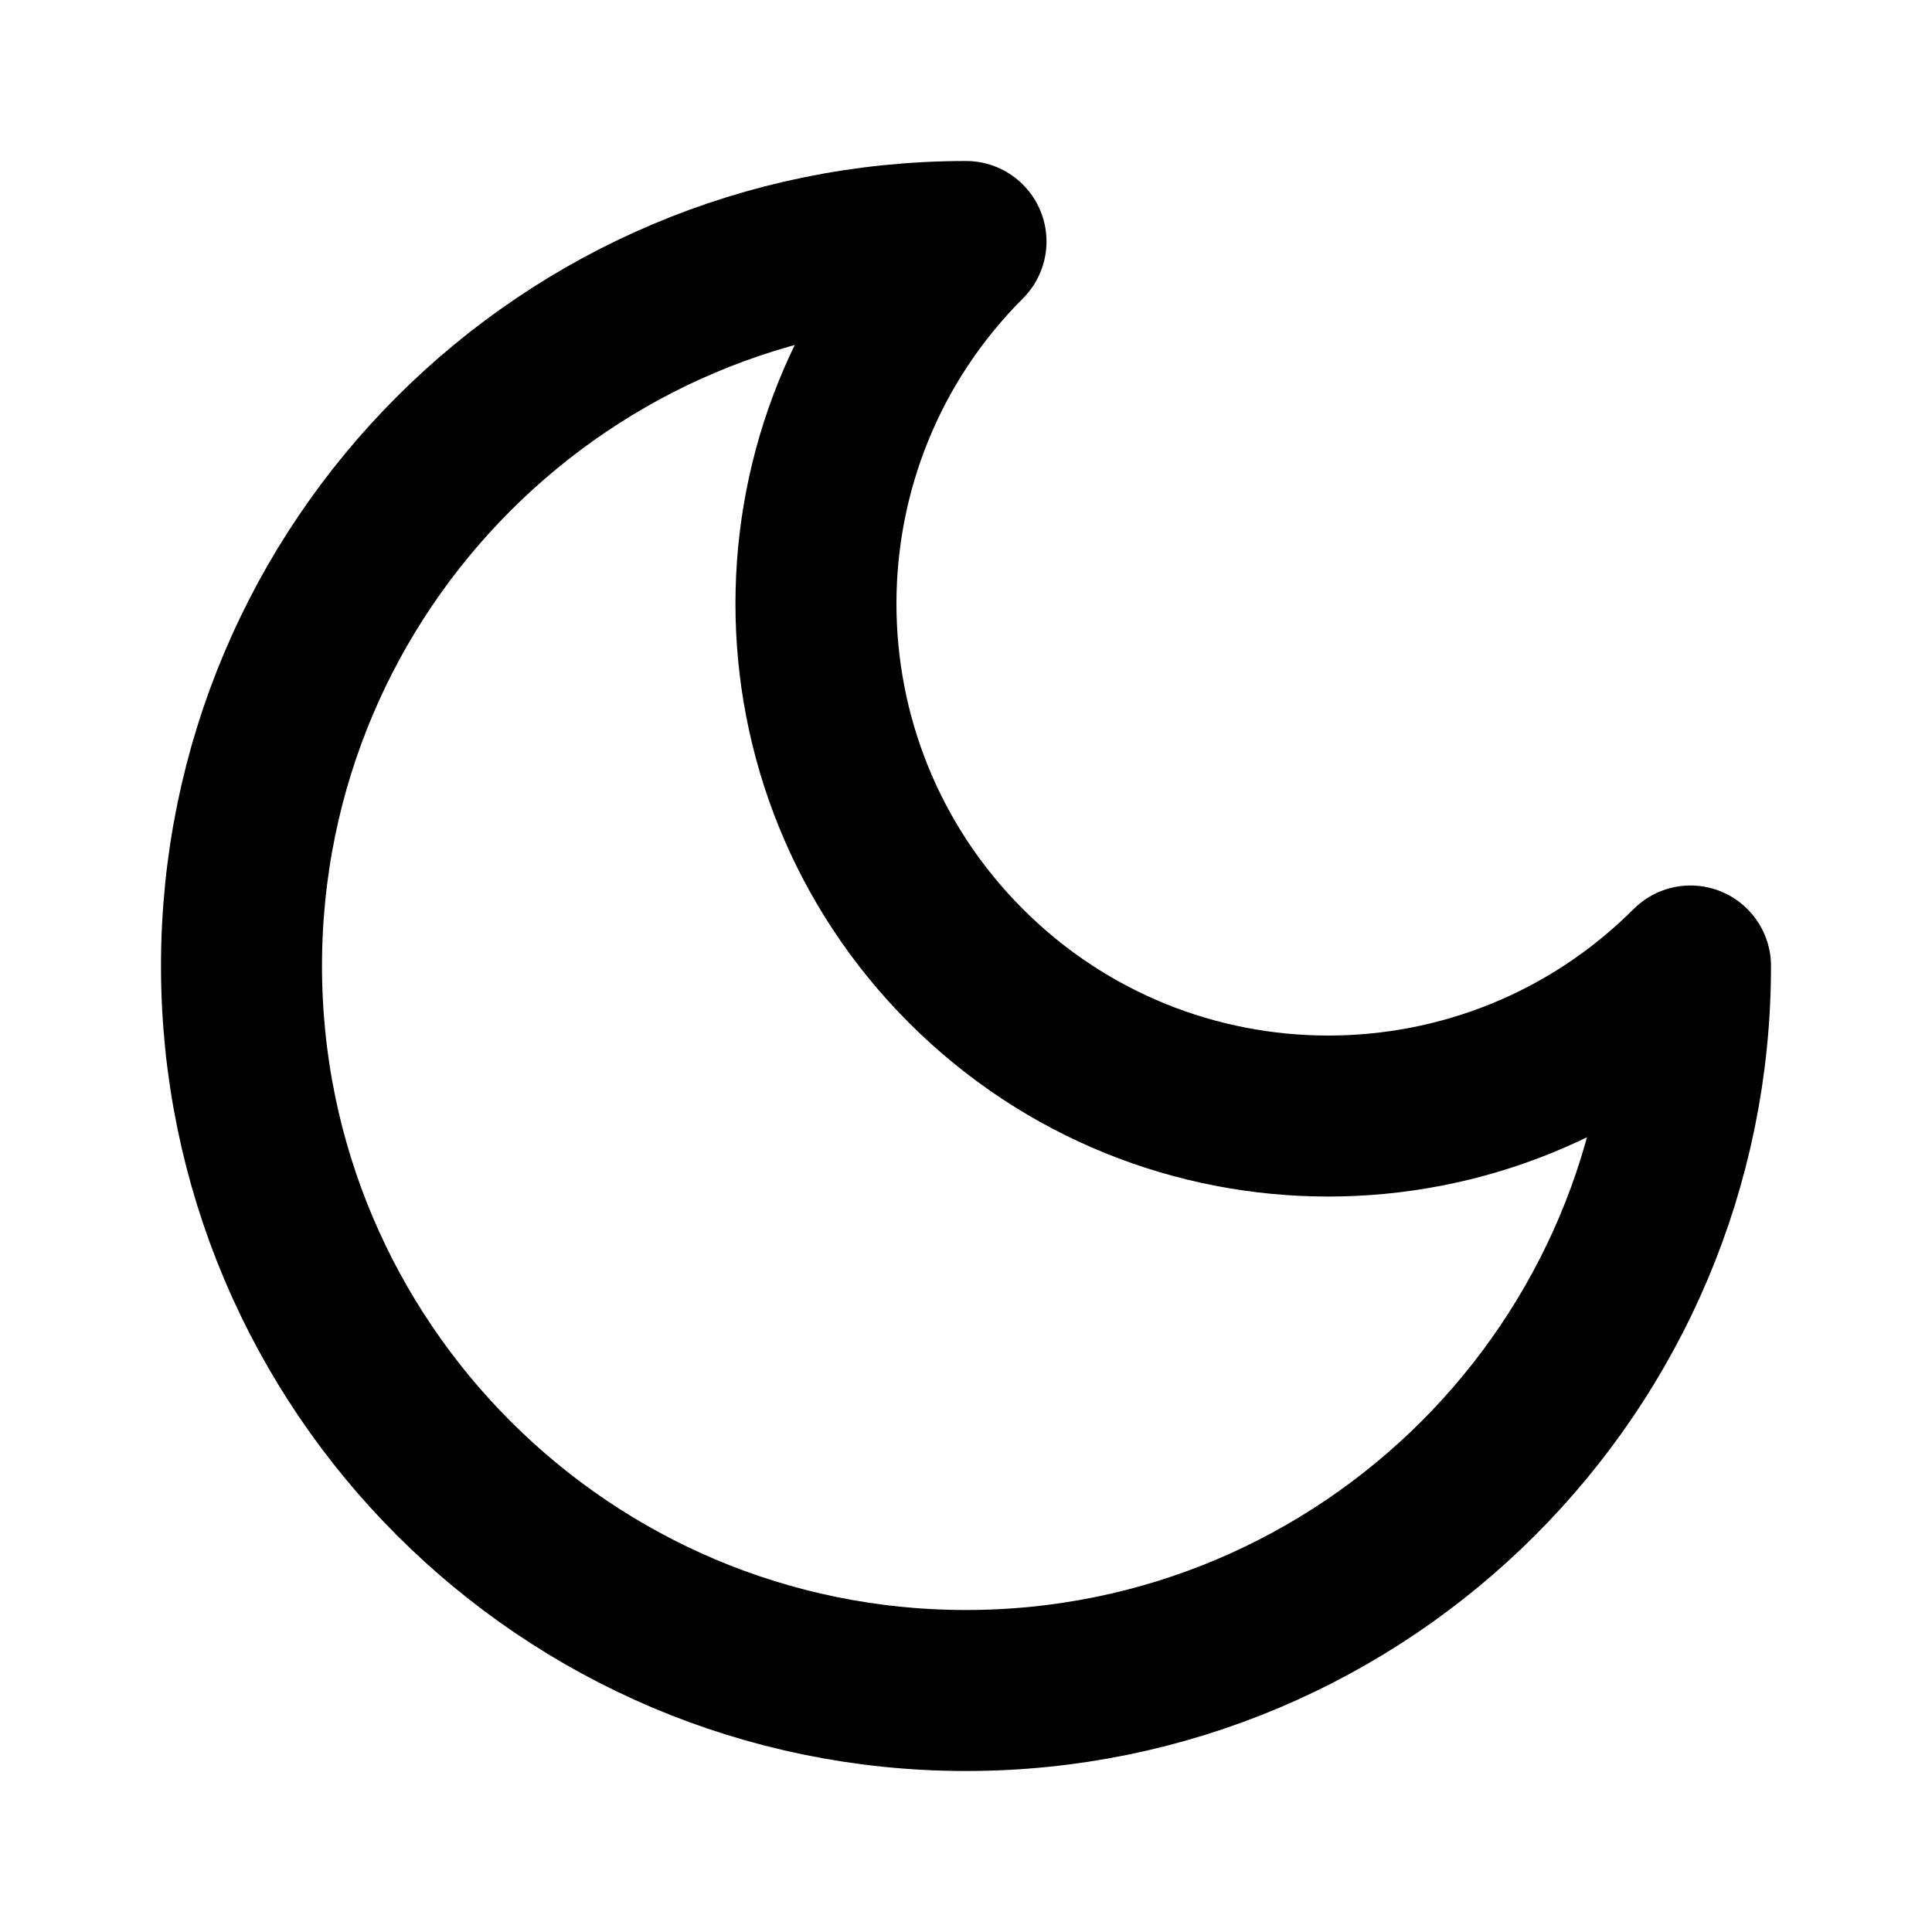
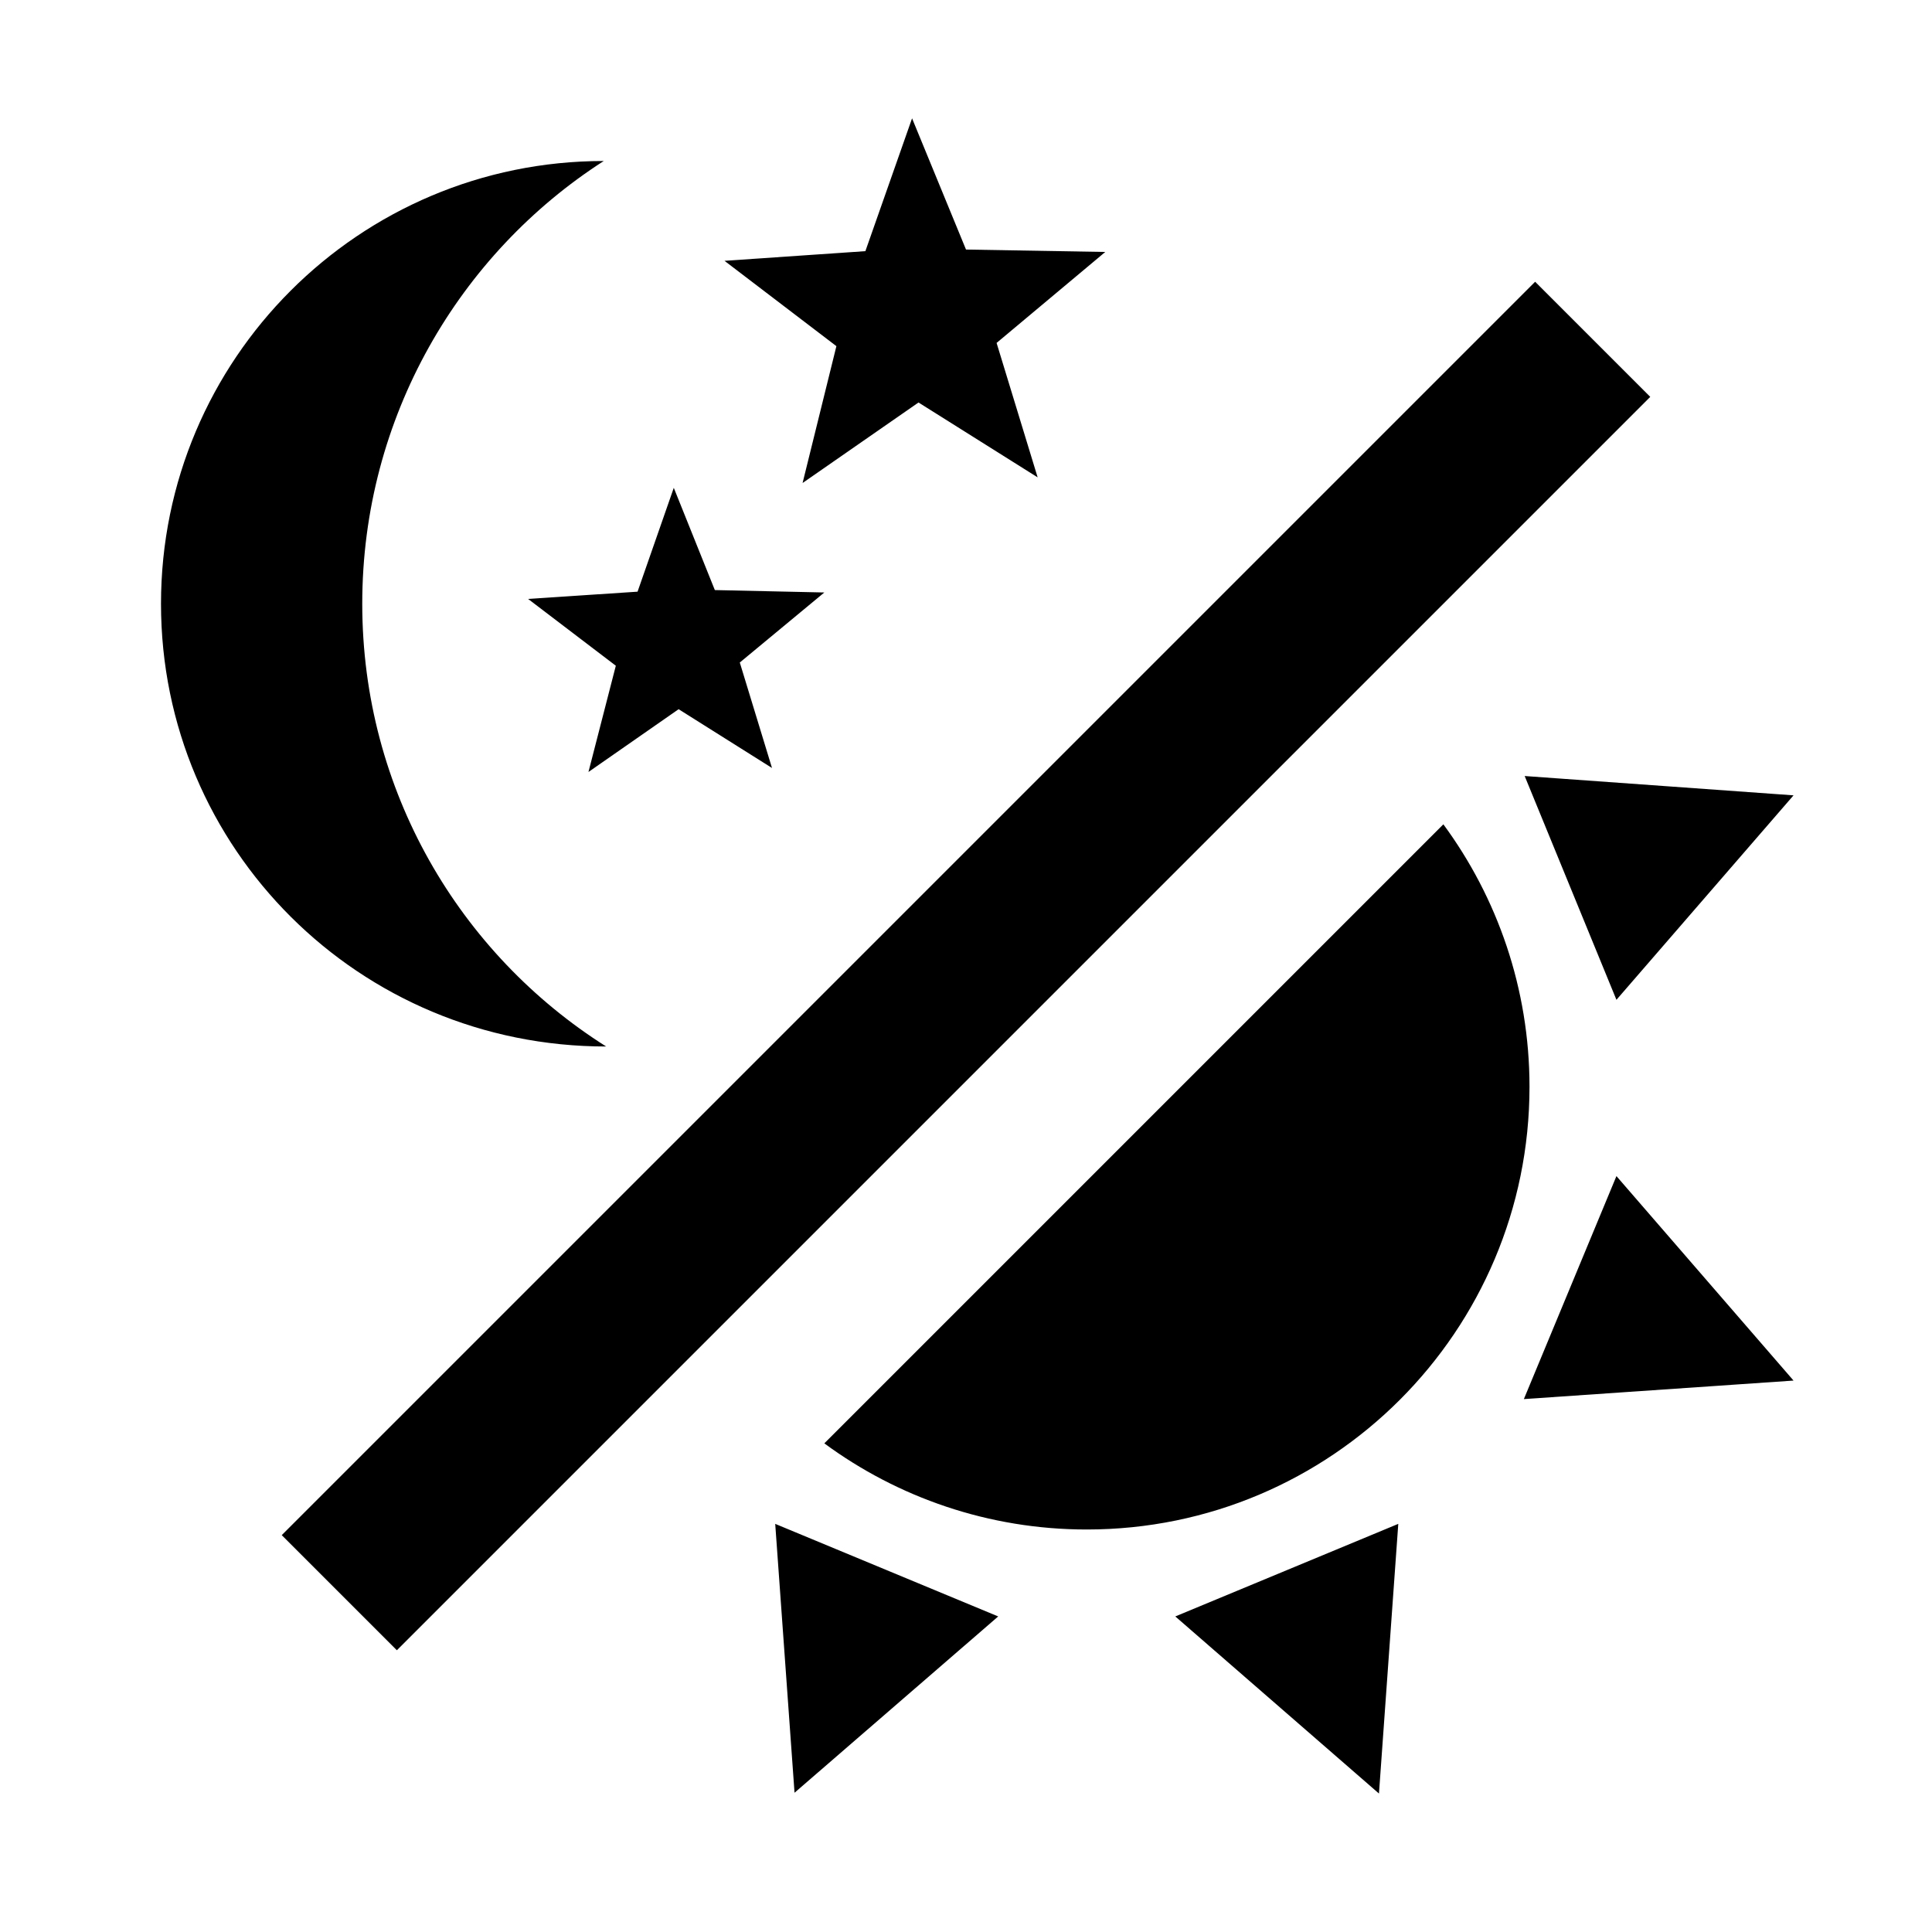
- <svg xmlns="http://www.w3.org/2000/svg" width="24" height="24" viewBox="0 0 24 24" fill="none" stroke="currentColor" stroke-width="2" stroke-linecap="round" stroke-linejoin="round">
-   <path d="M12 3a6 6 0 0 0 9 9 9 9 0 1 1-9-9Z" />
+ <svg xmlns="http://www.w3.org/2000/svg" width="24" height="24" fill="currentColor" viewBox="0 0 24 24">
+   <path d="M7.5,2C5.71,3.15 4.5,5.18 4.5,7.5C4.5,9.82 5.71,11.85 7.53,13C4.46,13 2,10.54 2,7.5A5.5,5.5 0 0,1 7.5,2M19.07,3.5L20.5,4.93L4.93,20.5L3.5,19.07L19.07,3.5M12.89,5.93L11.41,5L9.97,6L10.39,4.3L9,3.24L10.75,3.12L11.33,1.47L12,3.1L13.73,3.13L12.38,4.26L12.89,5.93M9.59,9.54L8.43,8.81L7.31,9.59L7.65,8.27L6.56,7.44L7.92,7.35L8.37,6.06L8.88,7.33L10.24,7.36L9.19,8.23L9.59,9.54M19,13.5A5.5,5.5 0 0,1 13.5,19C12.28,19 11.15,18.6 10.24,17.93L17.93,10.24C18.6,11.15 19,12.28 19,13.5M14.6,20.08L17.37,18.93L17.13,22.28L14.6,20.08M18.93,17.38L20.08,14.61L22.28,17.15L18.93,17.38M20.08,12.42L18.94,9.64L22.28,9.88L20.08,12.42M9.63,18.93L12.4,20.08L9.87,22.27L9.63,18.93Z" />
</svg>
